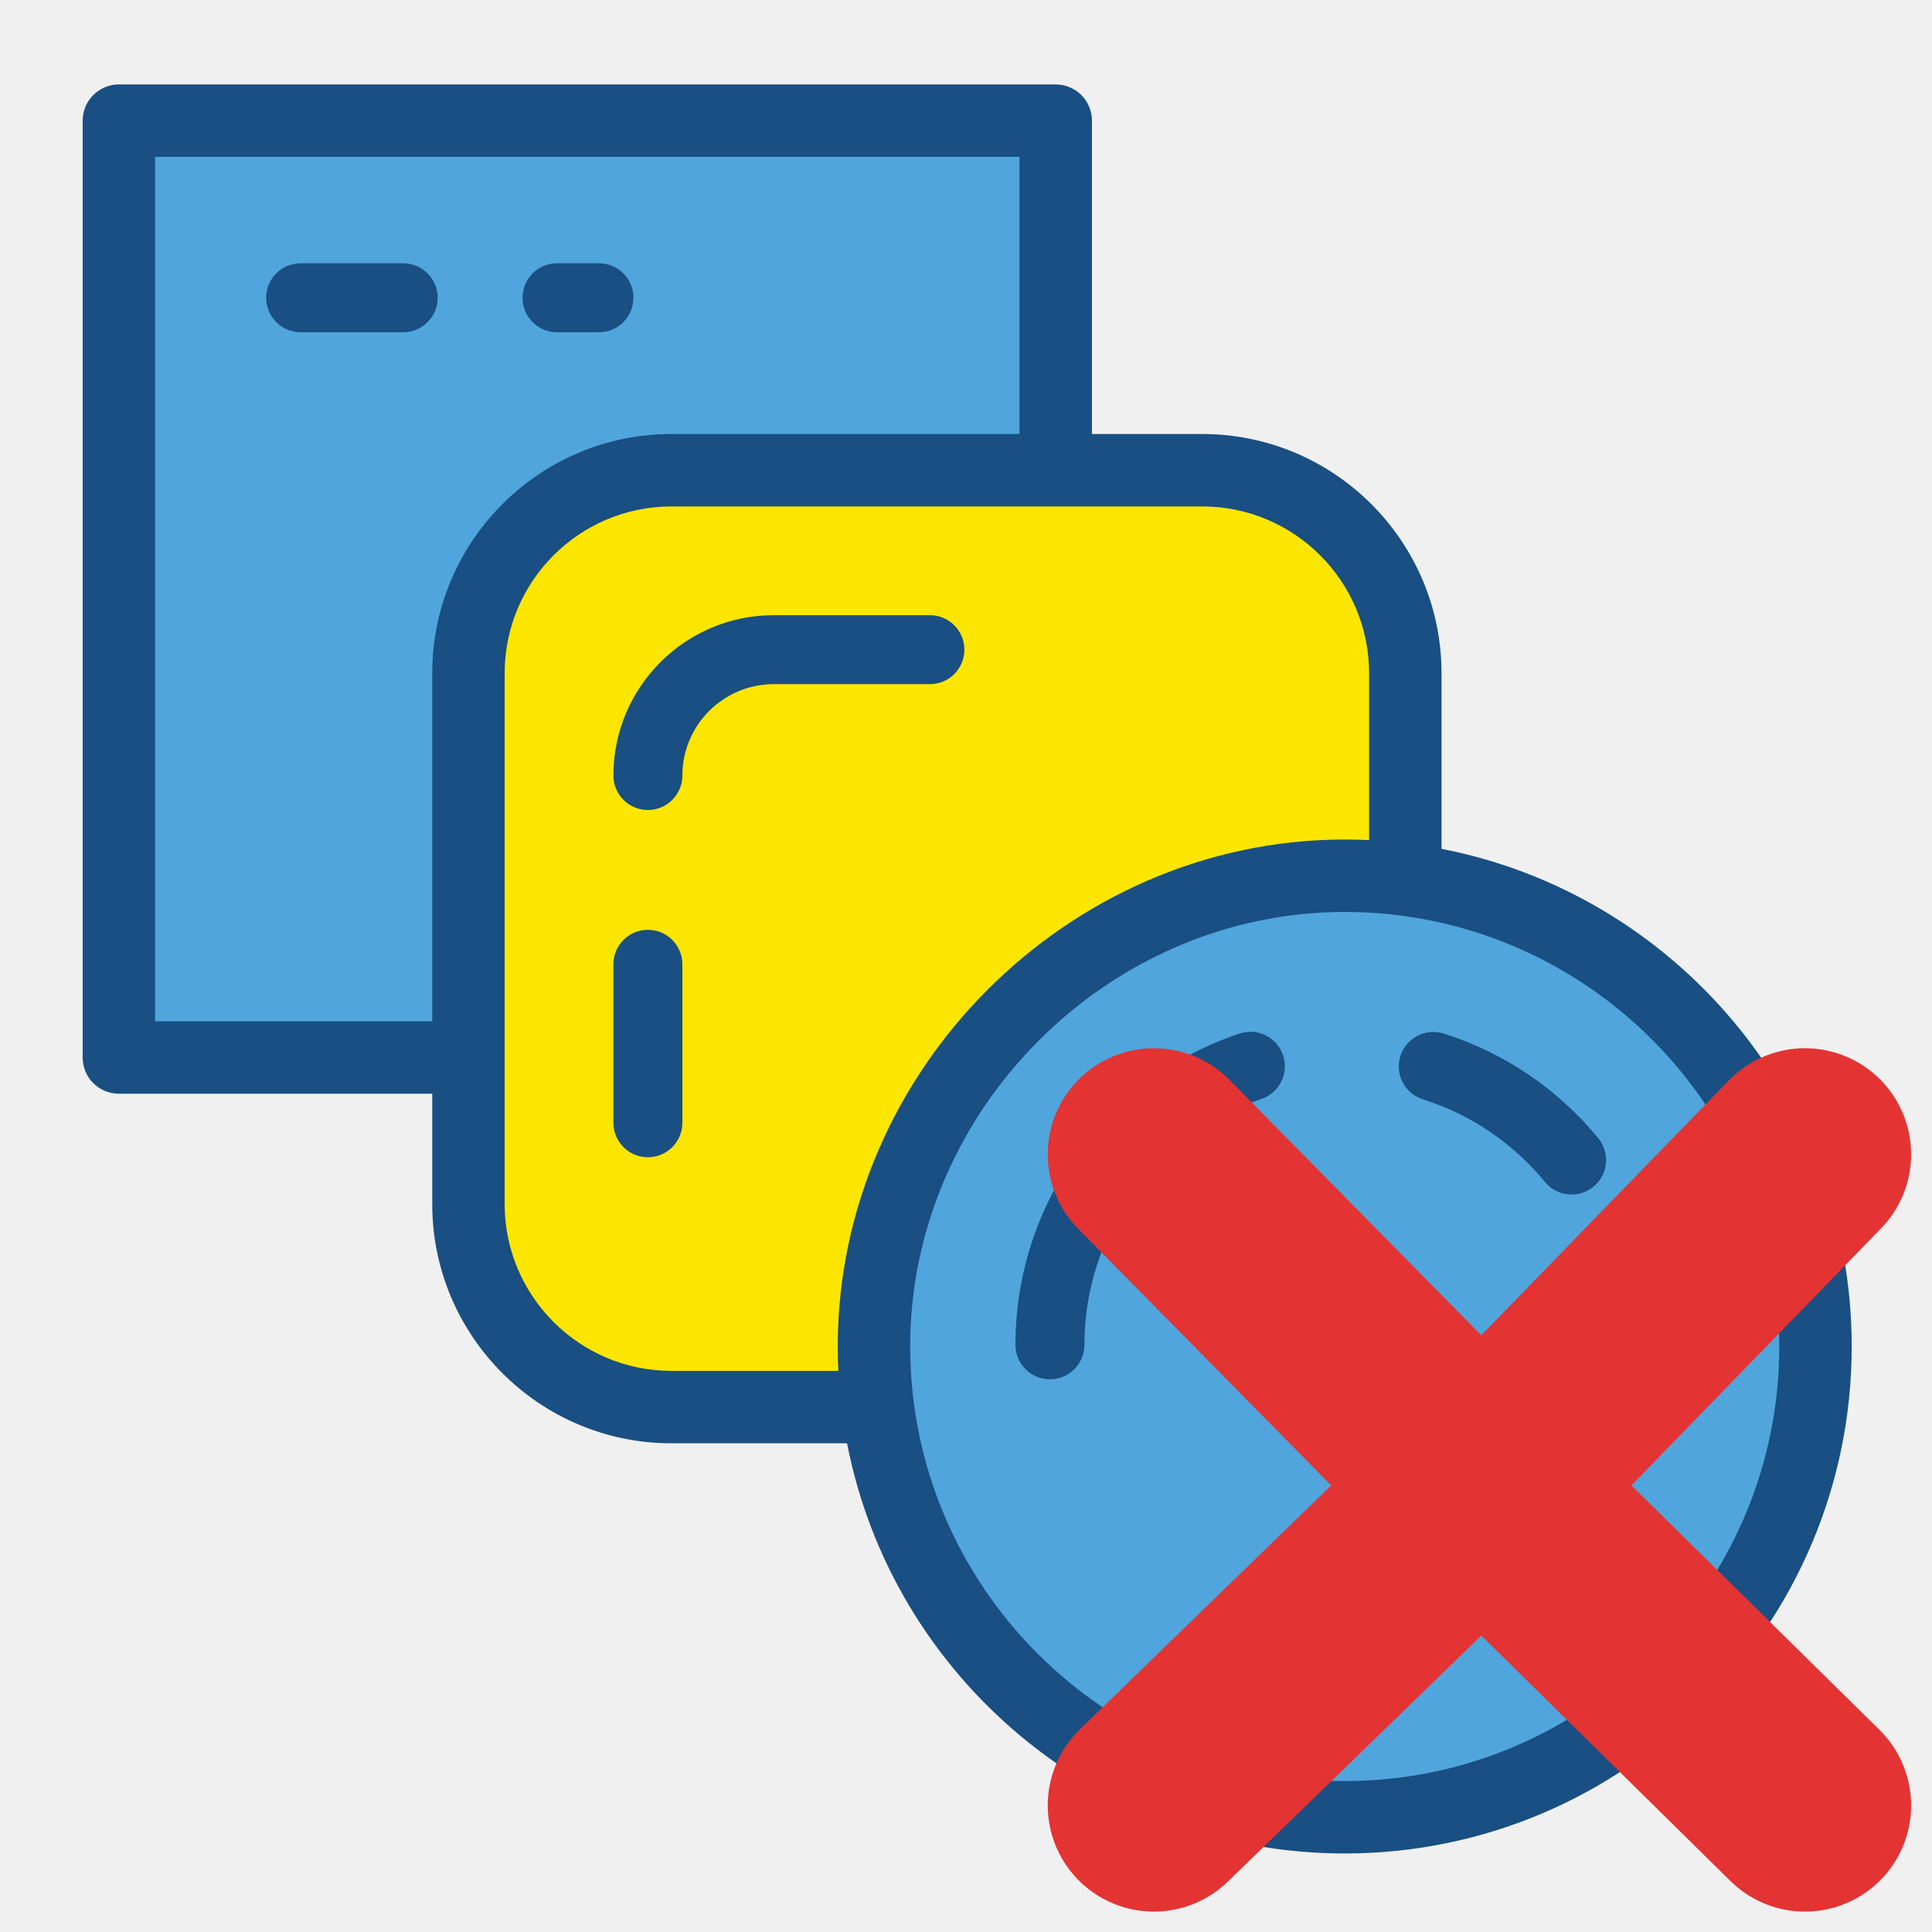
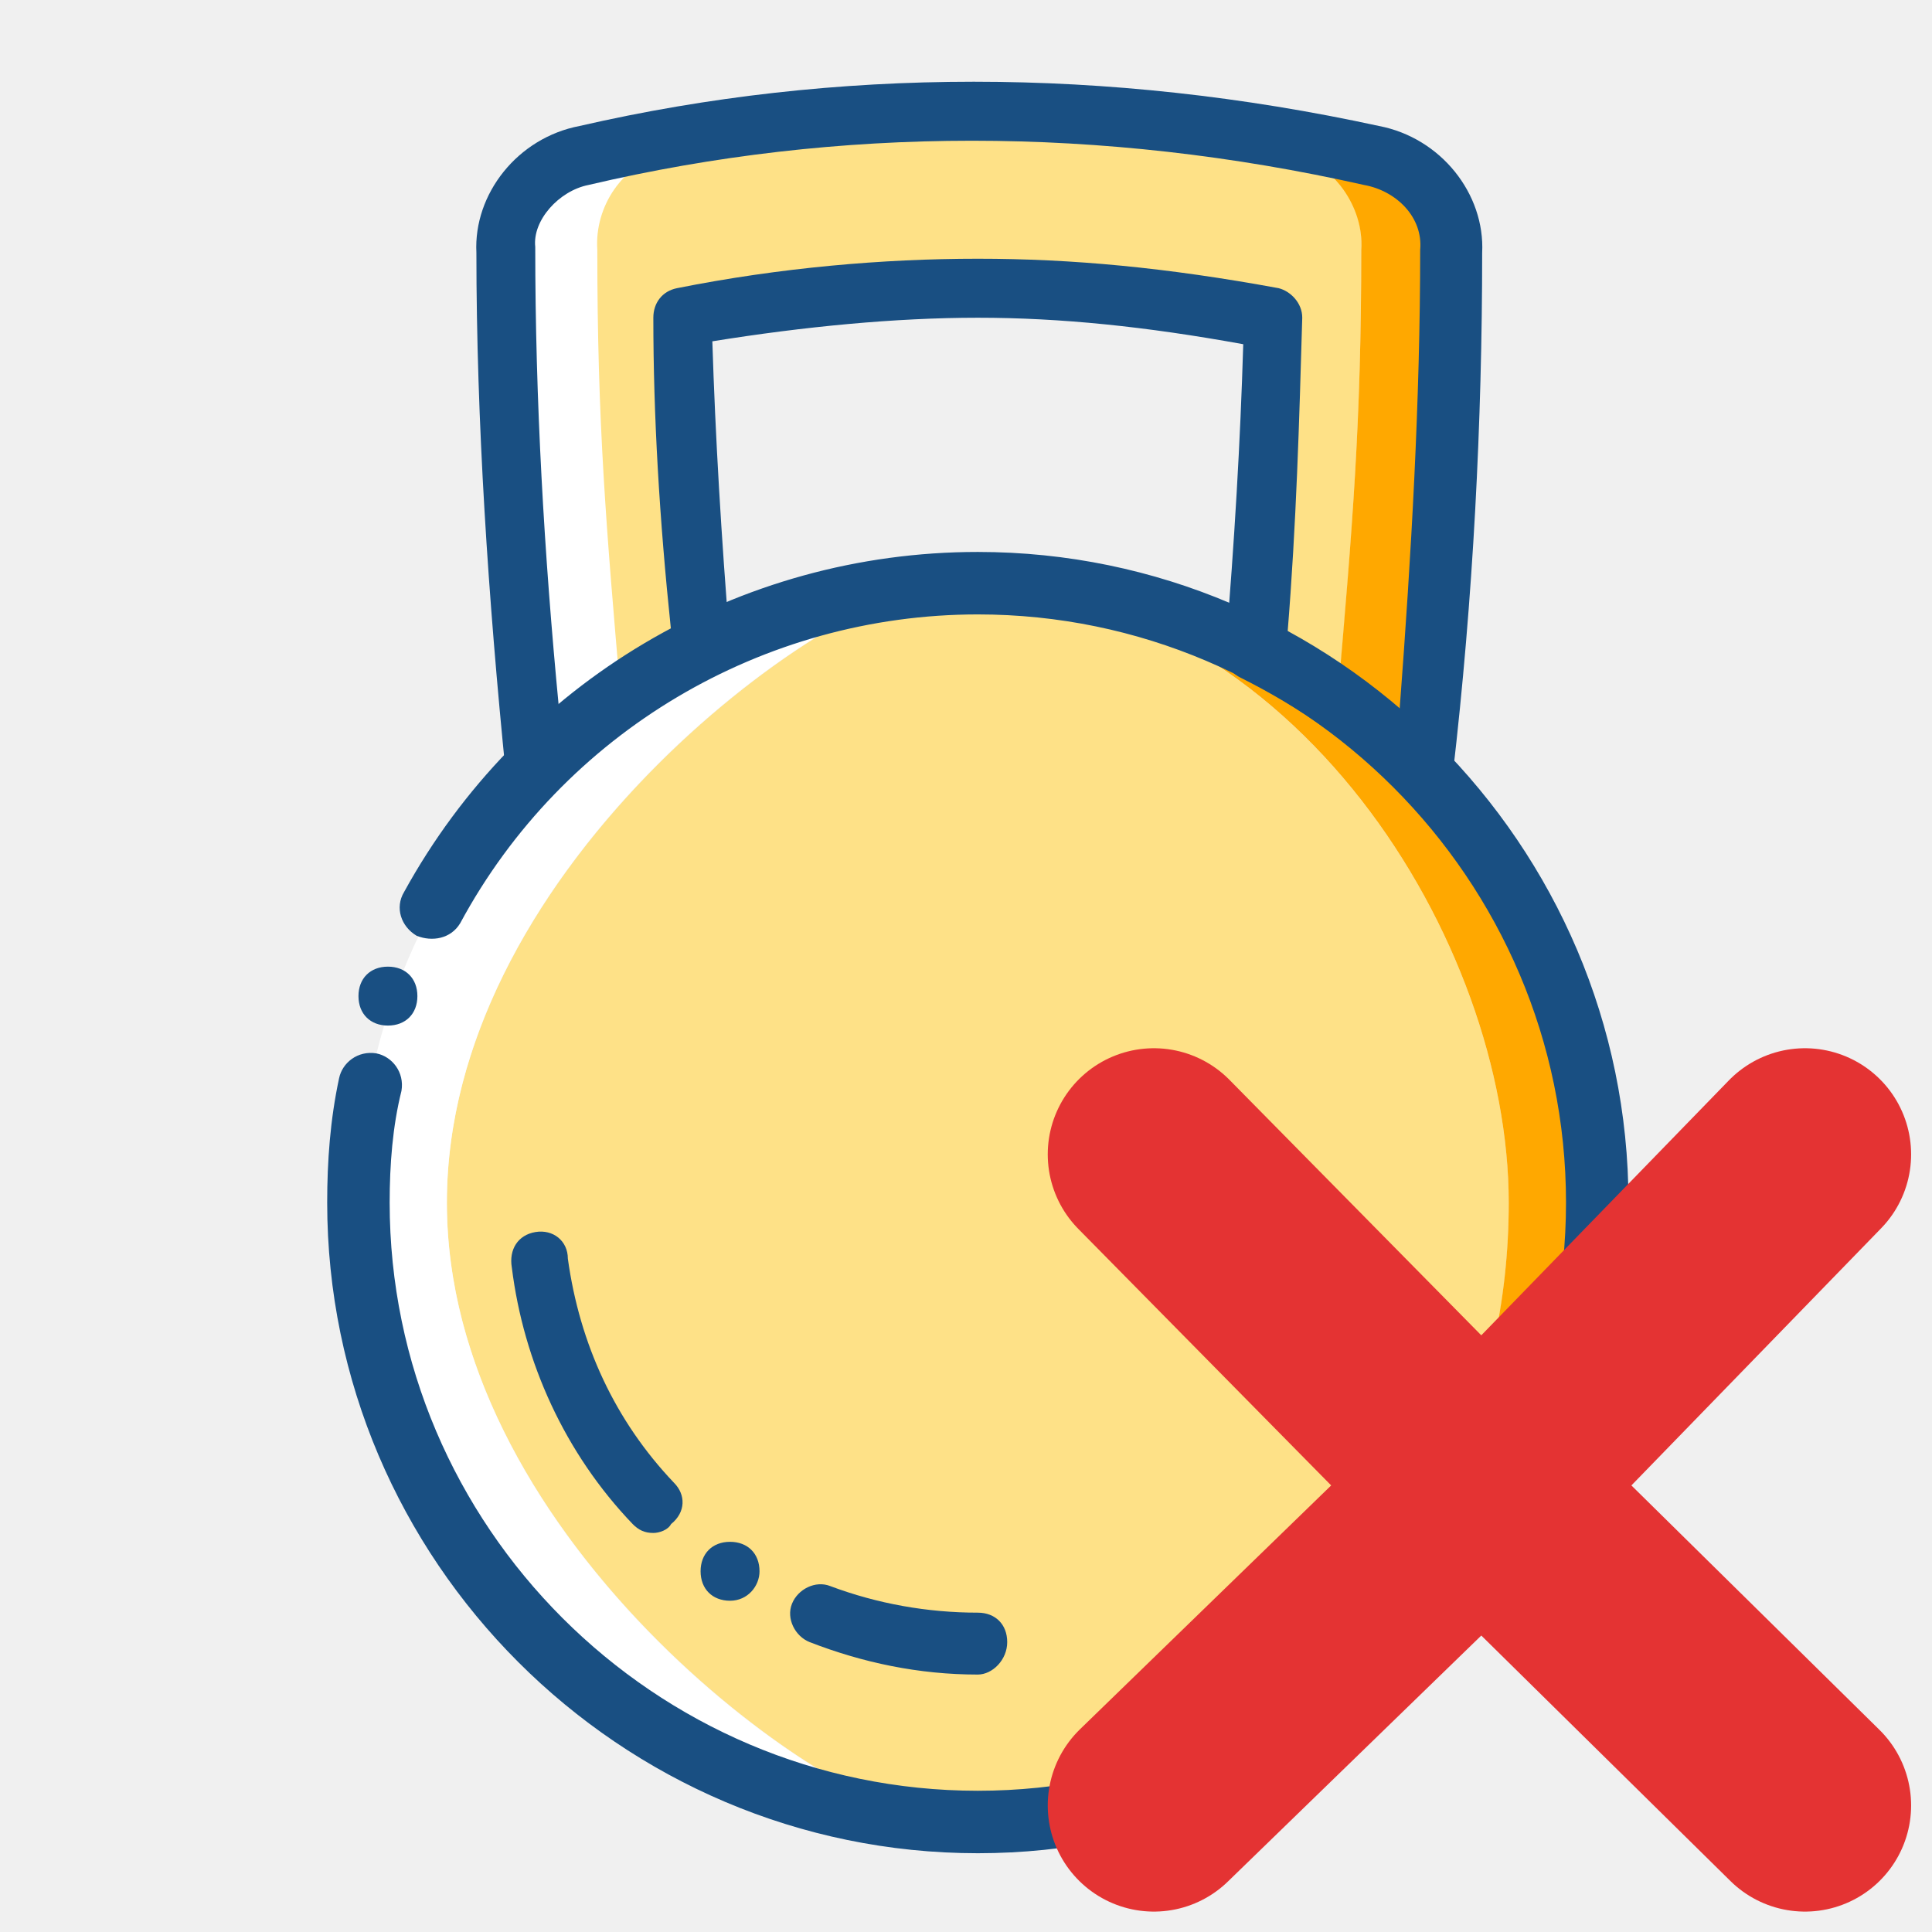
<svg xmlns="http://www.w3.org/2000/svg" version="1.1" id="Layer_1" x="0px" y="0px" viewBox="0 0 24 24" xml:space="preserve" width="24" height="24">
-   <defs id="defs2670" />
-   <g id="g2635" transform="matrix(0.04283735,0,0,0.04283735,1.048286,1.070341)">
-     <g id="g2615">
-       <g id="g2613">
-         <path style="fill:#50a5dc" d="M 10,11 V 282.681 H 111.374 V 171.239 c 0,-32.51 26.355,-58.865 58.865,-58.865 H 281.681 V 11 Z" id="path2607" />
-         <path style="fill:#fce600" d="M 324.19,112.374 H 281.682 170.239 c -32.51,0 -58.865,26.355 -58.865,58.865 v 111.442 42.508 c 0,32.51 26.355,58.865 58.865,58.865 h 59.851 c -0.739,-5.753 -1.123,-11.617 -1.123,-17.571 0,-31.59 10.734,-60.67 28.748,-83.802 6.966,-8.945 15.021,-17 23.966,-23.966 23.132,-18.014 52.212,-28.748 83.802,-28.748 5.954,0 11.818,0.383 17.571,1.123 v -59.851 c 0.001,-32.51 -26.354,-58.865 -58.864,-58.865 z" id="path2609" />
-         <path style="fill:#50a5dc" d="m 383.055,231.09 c -5.753,-0.739 -11.617,-1.123 -17.571,-1.123 -31.59,0 -60.67,10.734 -83.802,28.748 -8.945,6.966 -17,15.021 -23.966,23.966 -18.014,23.132 -28.748,52.212 -28.748,83.802 0,5.954 0.383,11.818 1.123,17.571 C 238.712,451.151 296.042,503 365.484,503 440.88,503 502,441.879 502,366.484 502,297.042 450.151,239.712 383.055,231.09 Z" id="path2611" />
-       </g>
-     </g>
-     <path d="m 163.412,244.648 c -5.523,0 -10,4.477 -10,10 v 45.957 c 0,5.523 4.477,10 10,10 5.523,0 10,-4.477 10,-10 v -45.957 c 0,-5.523 -4.477,-10 -10,-10 z" id="path2617" style="fill:#194f82;fill-opacity:1" />
-     <path d="m 163.412,209.907 c -5.523,0 -10,-4.477 -10,-10 0,-25.637 20.857,-46.495 46.495,-46.495 h 45.28 c 5.523,0 10,4.477 10,10 0,5.523 -4.477,10 -10,10 h -45.28 c -14.609,0 -26.495,11.885 -26.495,26.495 0,5.523 -4.477,10 -10,10 z" id="path2619" style="fill:#194f82;fill-opacity:1" />
-     <path d="m 149.22,71.363 h -12.165 c -5.523,0 -10,-4.477 -10,-10 0,-5.523 4.477,-10 10,-10 h 12.165 c 5.523,0 10,4.477 10,10 0,5.523 -4.477,10 -10,10 z" id="path2621" style="fill:#194f82;fill-opacity:1" />
-     <path d="M 92.45,71.363 H 62.714 c -5.523,0 -10,-4.477 -10,-10 0,-5.523 4.477,-10 10,-10 H 92.45 c 5.523,0 10,4.477 10,10 0,5.523 -4.477,10 -10,10 z" id="path2623" style="fill:#194f82;fill-opacity:1" />
-     <g id="g2627">
-       <path d="m 393.055,221.58 v -51.341 c 0,-37.973 -30.893,-68.865 -68.866,-68.865 H 291.681 V 10 c 0,-5.523 -4.477,-10 -10,-10 H 10 C 4.477,0 0,4.477 0,10 v 271.681 c 0,5.523 4.477,10 10,10 h 91.374 v 32.508 c 0,37.973 30.893,68.866 68.865,68.866 H 221.58 C 234.516,460.708 294.117,512 365.483,512 446.273,512 512,446.273 512,365.483 512,294.117 460.708,234.516 393.055,221.58 Z M 101.374,271.681 H 20 V 20 h 251.681 v 81.374 H 170.239 c -37.973,0 -68.865,30.893 -68.865,68.865 z m 117.593,93.802 c 0,2.539 0.065,5.064 0.194,7.572 h -48.922 c -26.944,0 -48.865,-21.921 -48.865,-48.866 v -32.508 -20 -101.442 c 0,-26.944 21.921,-48.865 48.865,-48.865 h 101.442 20 32.508 c 26.945,0 48.866,21.921 48.866,48.865 v 48.922 c -2.508,-0.128 -5.032,-0.194 -7.572,-0.194 -79.735,0 -146.516,66.779 -146.516,146.516 z M 365.483,492 c -60.294,0 -110.864,-42.399 -123.482,-98.945 -1.449,-6.495 -2.397,-13.175 -2.802,-20 -0.149,-2.506 -0.233,-5.029 -0.233,-7.572 0,-68.843 57.673,-126.517 126.517,-126.517 2.543,0 5.066,0.084 7.572,0.233 6.825,0.405 13.505,1.352 20,2.802 C 449.601,254.619 492,305.19 492,365.483 492,435.245 435.245,492 365.483,492 Z" id="path2625" style="stroke:#194f82;stroke-opacity:1;fill:#194f82;fill-opacity:1" />
-     </g>
-     <path d="m 438.996,305.063 c -11.759,-14.292 -27.257,-24.78 -44.818,-30.328 -5.27,-1.665 -10.884,1.257 -12.548,6.523 -1.664,5.267 1.257,10.884 6.523,12.548 13.863,4.379 26.104,12.666 35.399,23.964 1.977,2.403 4.841,3.647 7.728,3.647 2.236,0 4.486,-0.747 6.348,-2.278 4.264,-3.509 4.877,-9.811 1.368,-14.076 z" id="path2629" style="fill:#194f82;fill-opacity:1" />
-     <g id="g2633">
-       <path d="m 280,375 c -5.523,0 -10,-4.477 -10,-10 0,-40.99 26.101,-77.261 64.949,-90.257 5.237,-1.75 10.904,1.073 12.656,6.311 1.752,5.237 -1.073,10.904 -6.311,12.656 C 310.613,303.974 290,332.623 290,365 c 0,5.523 -4.477,10 -10,10 z" id="path2631" style="fill:#194f82;fill-opacity:1" />
-     </g>
+   <defs id="defs18019" />
+   <g id="g17962" transform="matrix(0.04293902,0,0,0.04293902,1.520762,1.015218)">
+     <path style="fill:#fee187;fill-opacity:1" d="m 401.067,324.267 c 0,-75.947 -63.147,-179.2 -162.133,-179.2 -30.72,0 -145.067,80.213 -145.067,179.2 0,98.987 114.347,179.2 145.067,179.2 53.759,0 162.133,-57.174 162.133,-179.2" id="path17960" />
  </g>
+   <path style="fill:#ffffff;stroke-width:0.043" d="m 5.551,14.939 c 0,-4.031 4.397,-7.328 5.973,-7.658 -3.957,0.293 -7.072,3.627 -7.072,7.658 0,4.031 3.114,7.365 7.072,7.658 C 9.948,22.267 5.551,18.969 5.551,14.939" id="path17964" />
+   <path style="fill:#ffa800;stroke-width:0.043" d="m 12.147,7.244 c -0.037,0 -0.11,0 -0.147,0 4.104,0.147 6.742,4.47 6.742,7.695 0,5.056 -4.397,7.548 -6.742,7.695 0.037,0 0.11,0 0.147,0 4.25,0 7.695,-3.444 7.695,-7.695 0,-4.25 -3.444,-7.695 -7.695,-7.695" id="path17966" />
+   <path style="fill:#fee187;fill-opacity:1;stroke-width:0.043" d="M 8.849,8.05 C 8.739,6.658 8.702,5.302 8.666,3.947 9.619,3.727 11.157,3.58 12.147,3.58 c 0.989,0 2.455,0.147 3.481,0.366 0,1.356 -0.073,2.711 -0.183,4.104 0.55,0.33 0.44,-0.293 1.173,0.66 v 0 C 16.8,6.548 16.91,5.266 16.91,3.104 16.947,2.554 16.58,2.041 16.104,1.931 v 0 c -2.675,-0.733 -5.386,-0.733 -7.951,0 v 0 C 7.713,2.041 7.347,2.554 7.383,3.104 c 0,2.162 0.11,3.444 0.293,5.606 C 8.153,8.087 8.226,8.453 8.849,8.05" id="path17968" />
+   <path style="fill:#ffffff;stroke-width:0.043" d="M 7.42,3.104 C 7.383,2.554 7.75,2.041 8.226,1.931 v 0 C 9.509,1.565 10.828,1.382 12.147,1.382 c -1.649,0 -3.261,0.183 -4.837,0.55 v 0 C 6.76,2.041 6.284,2.554 6.321,3.104 c 0,2.162 0.11,4.324 0.366,6.449 C 7.017,9.223 7.347,8.93 7.713,8.673 7.53,6.548 7.42,5.266 7.42,3.104" id="path17970" />
+   <path style="fill:#ffa800;stroke-width:0.043" d="m 17.02,1.931 v 0 c -1.612,-0.366 -3.261,-0.55 -4.873,-0.55 1.319,0 2.638,0.183 3.957,0.55 v 0 c 0.44,0.11 0.843,0.623 0.806,1.173 0,2.162 -0.11,3.444 -0.293,5.569 0.366,0.256 0.733,0.55 1.026,0.879 v 0 C 17.863,7.391 18.009,5.229 18.009,3.067 18.046,2.554 17.57,2.041 17.02,1.931" id="path17972" />
+   <path d="m 12.147,23 c -4.434,0 -8.061,-3.627 -8.061,-8.061 0,-0.513 0.037,-1.026 0.147,-1.539 0.037,-0.183 0.22,-0.33 0.44,-0.293 0.183,0.037 0.33,0.22 0.293,0.44 -0.11,0.44 -0.147,0.916 -0.147,1.392 0,4.031 3.298,7.328 7.328,7.328 4.031,0 7.328,-3.298 7.328,-7.328 0,-4.031 -3.298,-7.328 -7.328,-7.328 -2.675,0 -5.166,1.466 -6.449,3.847 -0.11,0.183 -0.33,0.22 -0.513,0.147 C 5.002,11.495 4.928,11.275 5.038,11.092 6.467,8.49 9.179,6.878 12.147,6.878 c 4.434,0 8.061,3.627 8.061,8.061 0,4.434 -3.627,8.061 -8.061,8.061 z" id="path17974" style="fill:#194f82;fill-opacity:1;stroke:#194f82;stroke-width:0.043;stroke-opacity:1" />
+   <path d="m 5.185,12.374 c 0,-0.22 -0.147,-0.366 -0.366,-0.366 -0.22,0 -0.366,0.147 -0.366,0.366 0,0.22 0.147,0.366 0.366,0.366 0.22,0 0.366,-0.147 0.366,-0.366" id="path17976" style="fill:#194f82;fill-opacity:1;stroke-width:0.043" />
+   <path d="m 8.116,19.043 c -0.11,0 -0.183,-0.037 -0.256,-0.11 -0.843,-0.879 -1.356,-2.015 -1.502,-3.188 -0.037,-0.22 0.073,-0.403 0.293,-0.44 0.22,-0.037 0.403,0.11 0.403,0.33 0.147,1.063 0.586,2.015 1.319,2.785 0.147,0.147 0.147,0.366 -0.037,0.513 -0.037,0.073 -0.147,0.11 -0.22,0.11 z" id="path17978" style="fill:#194f82;fill-opacity:1;stroke-width:0.043" />
+   <path d="m 12.147,20.802 c -0.733,0 -1.429,-0.147 -2.089,-0.403 -0.183,-0.073 -0.293,-0.293 -0.22,-0.476 0.073,-0.183 0.293,-0.293 0.476,-0.22 0.586,0.22 1.209,0.33 1.832,0.33 0.22,0 0.366,0.147 0.366,0.366 0,0.22 -0.183,0.403 -0.366,0.403 z" id="path17980" style="fill:#194f82;fill-opacity:1;stroke-width:0.043" />
+   <path d="m 9.435,19.519 c 0,-0.22 -0.147,-0.366 -0.366,-0.366 -0.22,0 -0.366,0.147 -0.366,0.366 0,0.22 0.147,0.366 0.366,0.366 0.22,4.3e-5 0.366,-0.183 0.366,-0.366" id="path17982" style="fill:#194f82;fill-opacity:1;stroke-width:0.043" />
+   <path d="m 17.643,9.956 c -0.11,0 -0.183,-0.037 -0.256,-0.11 C 16.837,9.26 16.141,8.783 15.408,8.417 15.261,8.343 15.188,8.197 15.225,8.05 15.335,6.731 15.408,5.485 15.444,4.276 14.235,4.056 13.173,3.947 12.147,3.947 c -1.026,0 -2.162,0.11 -3.298,0.293 0.037,1.173 0.11,2.418 0.22,3.774 0,0.147 -0.073,0.293 -0.183,0.366 -0.733,0.366 -1.392,0.843 -1.979,1.429 -0.11,0.11 -0.256,0.147 -0.366,0.073 -0.147,0 -0.256,-0.147 -0.256,-0.256 C 6.064,7.427 5.918,5.229 5.918,3.14 5.881,2.408 6.431,1.711 7.2,1.565 c 3.188,-0.733 6.559,-0.733 9.93,0 0.769,0.147 1.319,0.843 1.282,1.576 0,2.089 -0.11,4.287 -0.366,6.486 0,0.147 -0.11,0.256 -0.256,0.293 -0.037,-4.35e-5 -0.11,0.037 -0.147,0.037 z M 15.994,7.867 c 0.513,0.256 0.953,0.586 1.392,0.953 0.147,-1.942 0.256,-3.847 0.256,-5.716 0.037,-0.403 -0.293,-0.733 -0.696,-0.806 -3.261,-0.733 -6.522,-0.733 -9.637,0 -0.366,0.073 -0.696,0.44 -0.66,0.769 0,1.905 0.11,3.811 0.293,5.716 C 7.383,8.417 7.823,8.124 8.336,7.831 8.19,6.438 8.116,5.156 8.116,3.947 8.116,3.763 8.226,3.617 8.409,3.58 9.692,3.324 10.974,3.214 12.147,3.214 c 1.173,0 2.345,0.11 3.737,0.366 0.147,0.037 0.293,0.183 0.293,0.366 -0.037,1.282 -0.073,2.565 -0.183,3.921 z" id="path17984" style="fill:#194f82;fill-opacity:1;stroke-width:0.043" />
  <path style="fill:#e43333;fill-opacity:1;stroke:#e43333;stroke-width:2.637;stroke-linecap:butt;stroke-linejoin:round;stroke-miterlimit:4;stroke-dasharray:none;stroke-opacity:1" d="m 18.408,18.473 -4.074,3.955 4.074,-3.955 -4.074,-4.133 4.074,4.133 4.014,-4.133 -4.014,4.133 4.014,3.955 -4.014,-3.955" />
</svg>
